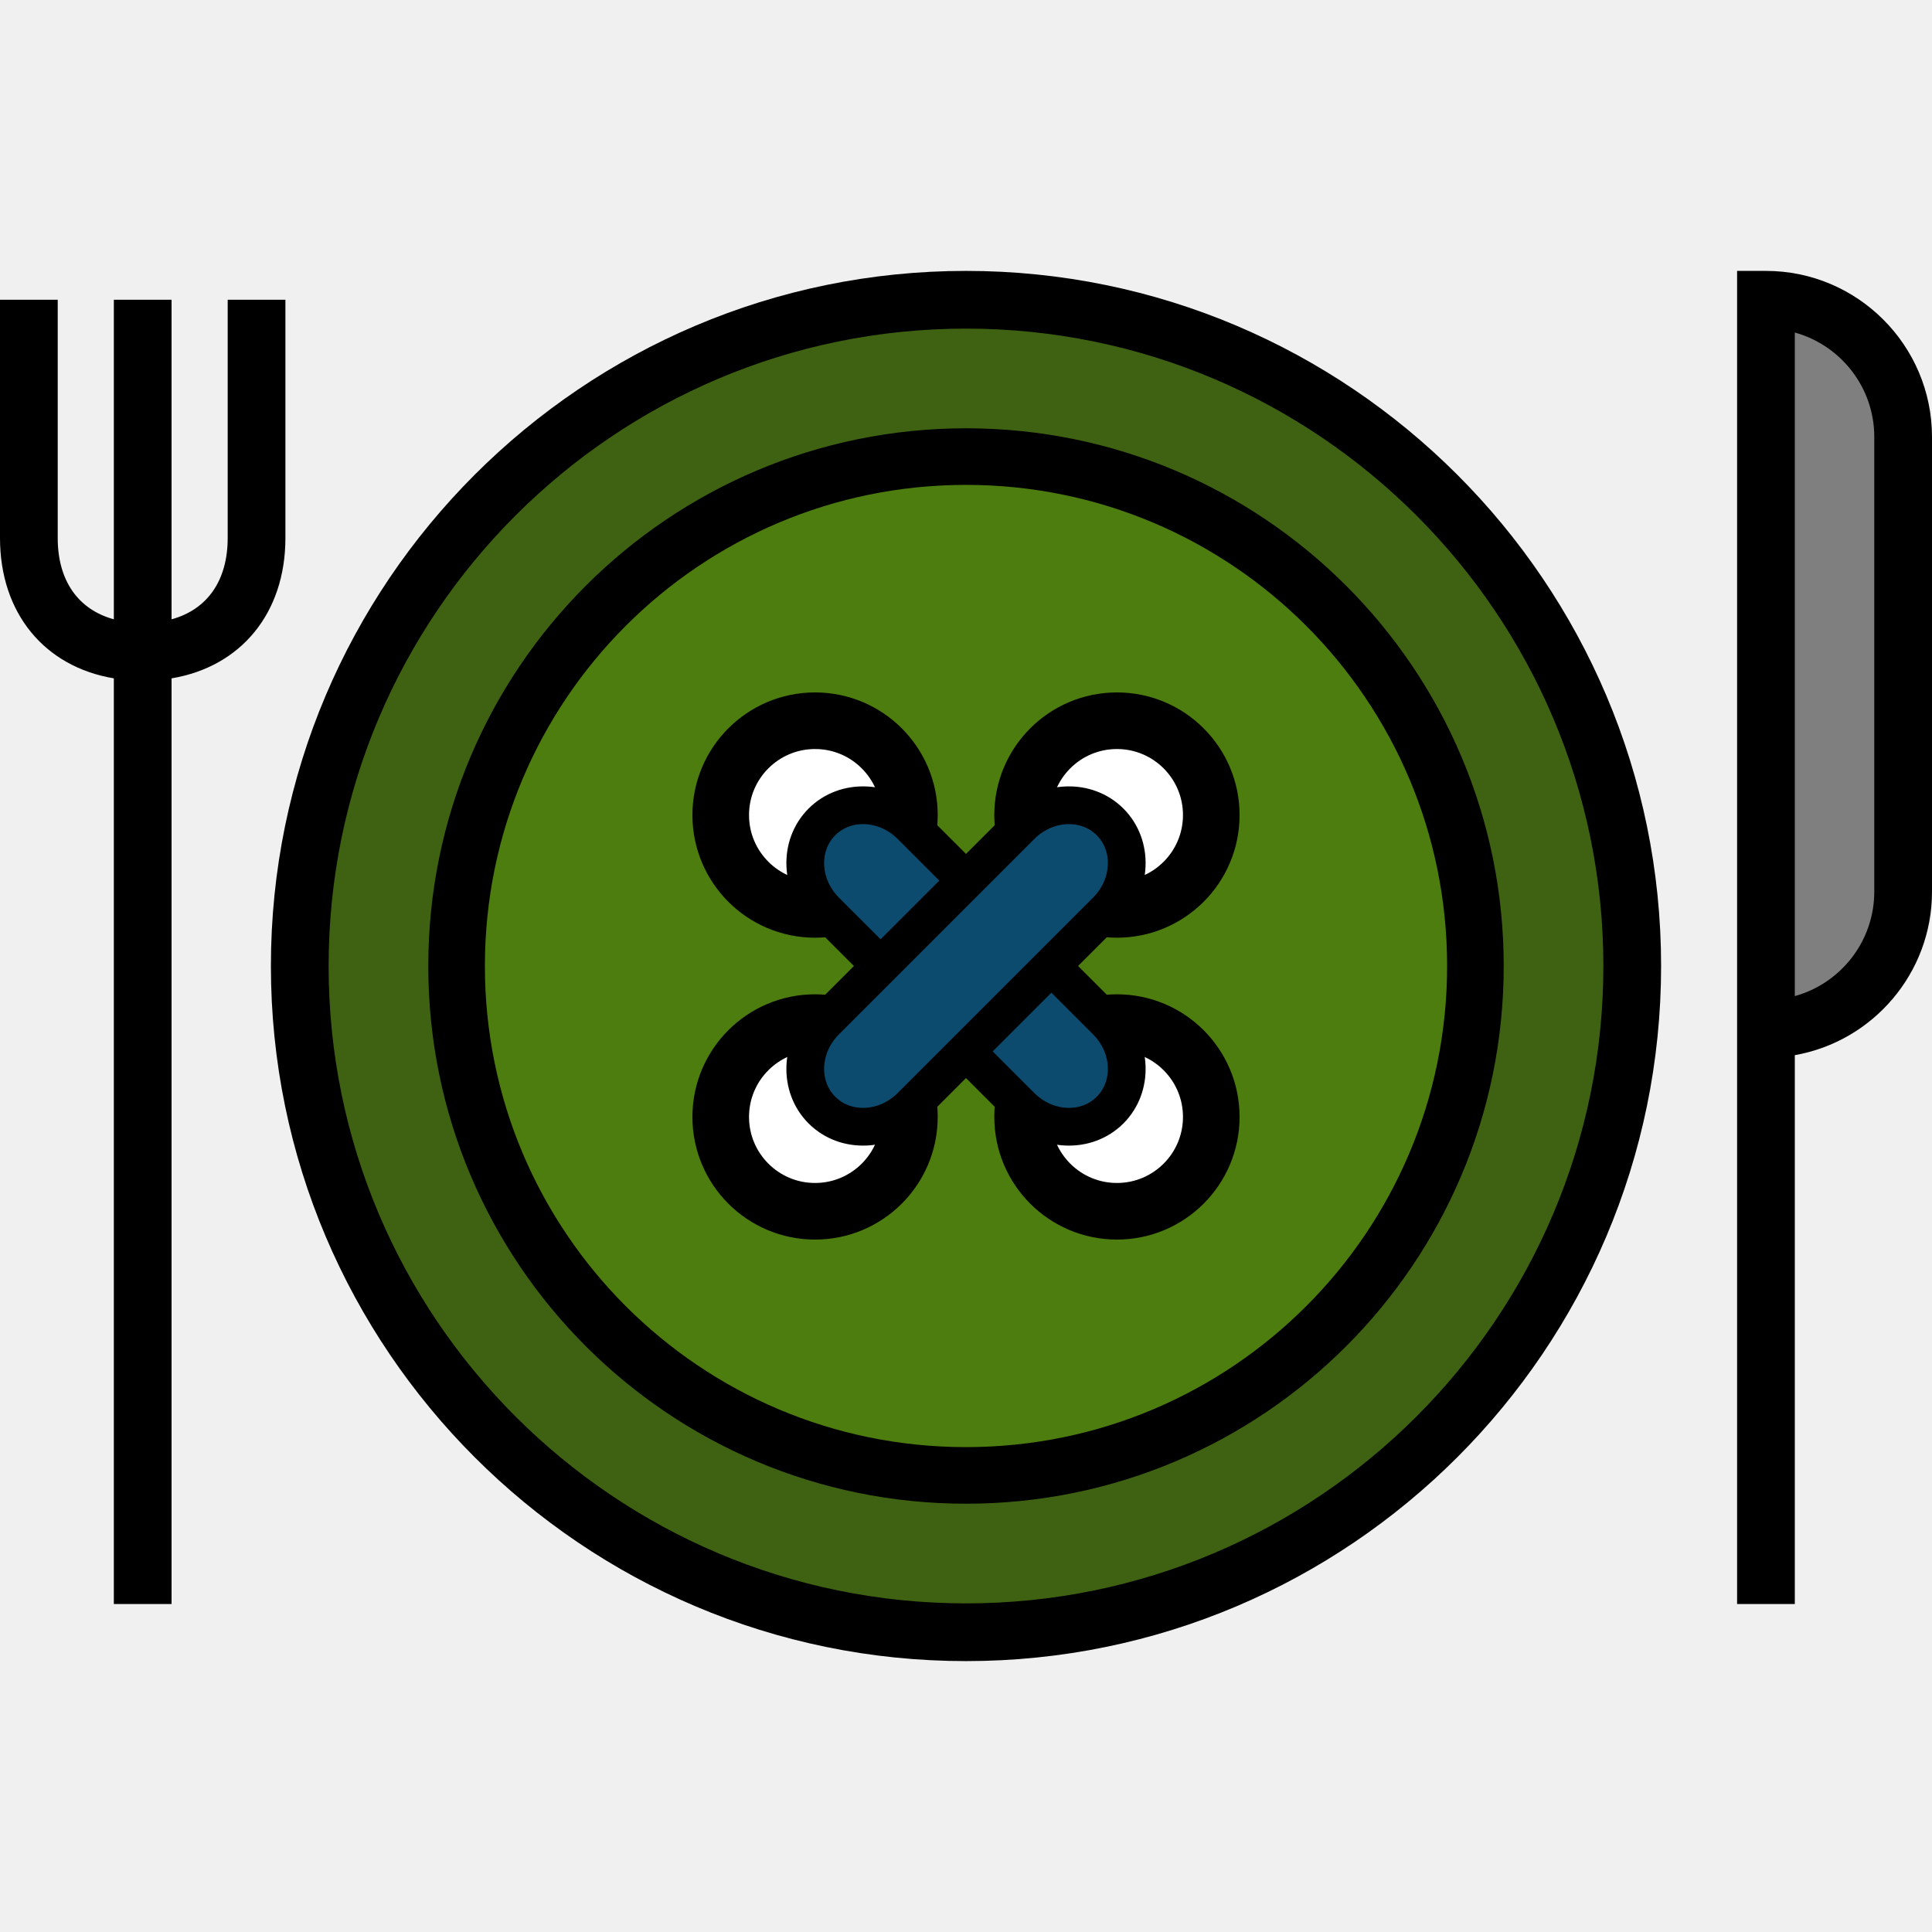
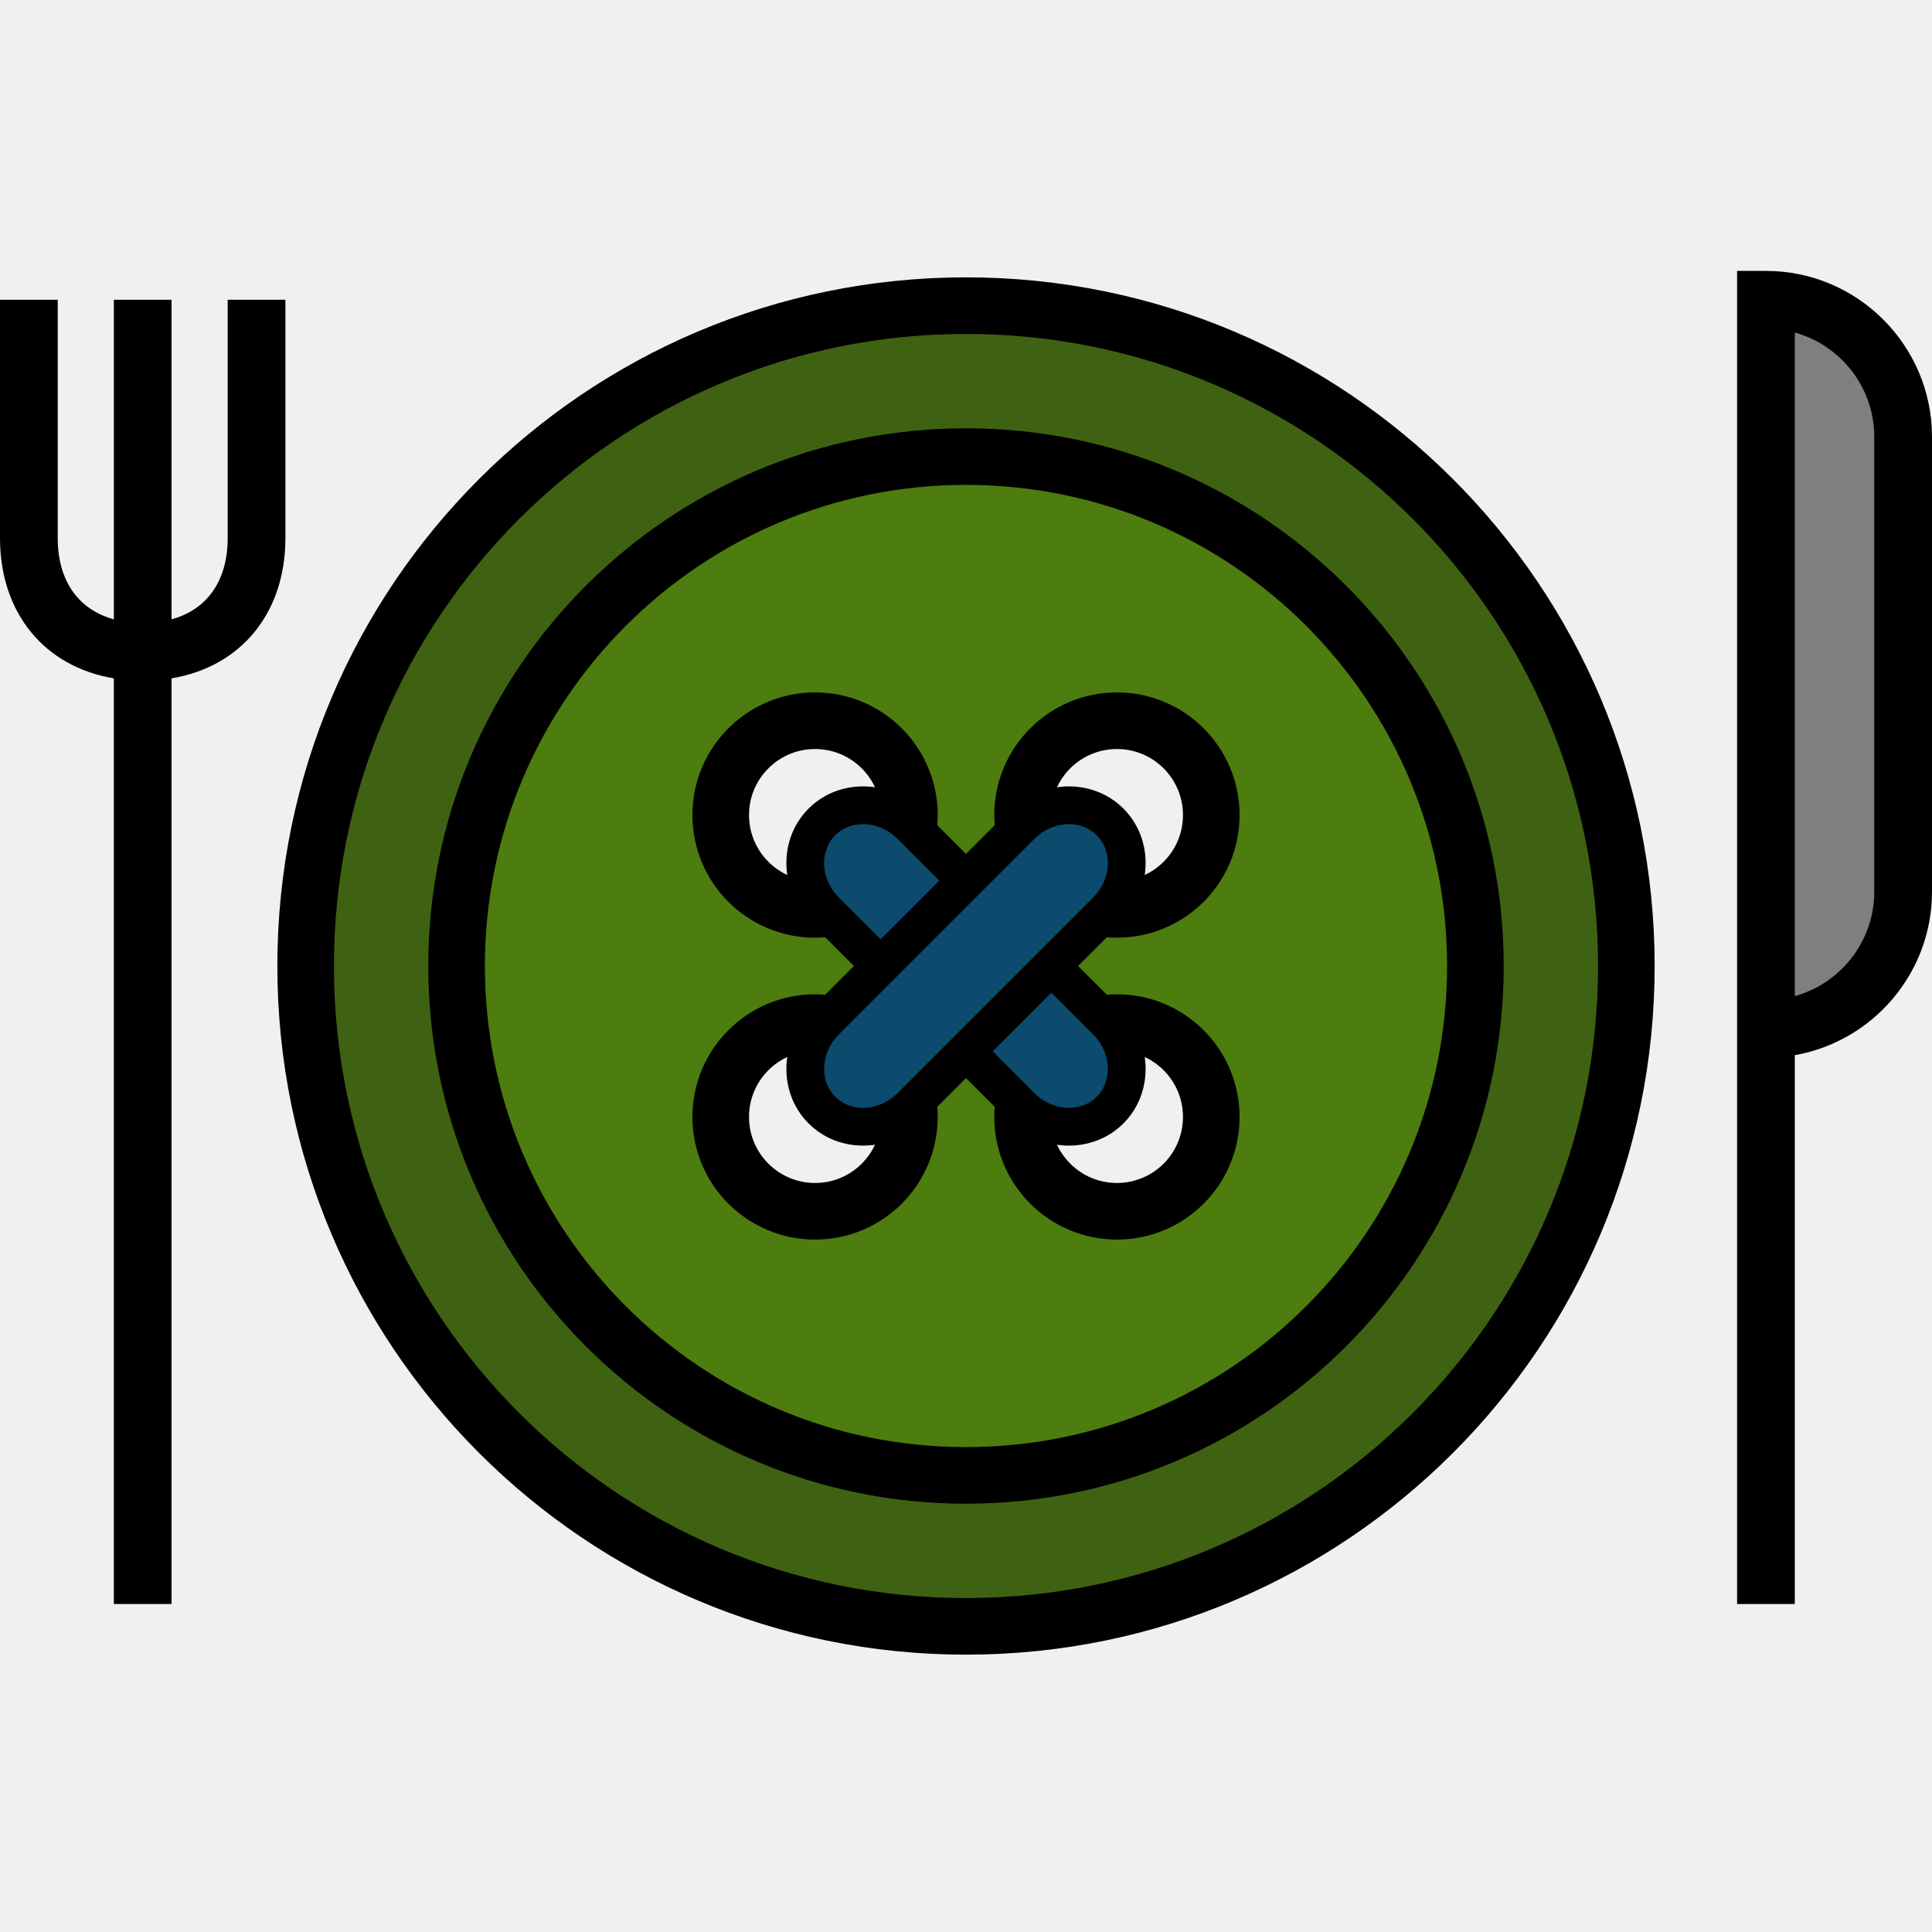
<svg xmlns="http://www.w3.org/2000/svg" width="512" height="512" xml:space="preserve" version="1.1">
+   <defs>
+     <mask id="holes">
+       <rect x="0" y="0" width="512" height="512" fill="white" />
+       <circle r="25" cy="296" cx="216" fill="black" />
+       <circle r="25" cy="296" cx="296" fill="black" />
+       <circle r="25" cy="216" cx="216" fill="black" />
+       <circle r="25" cy="216" cx="296" fill="black" />
+     </mask>
+   </defs>
  <g>
-     <circle id="svg_2" fill="#3f6212" r="176.556" cy="256.997" cx="254.437" />
-     <path id="svg_3" fill="#7f7f7f" d="m467.995,79.439l0,193.221c20.08,0 36.356,-16.277 36.356,-36.356l0,-120.508c0.001,-20.08 -16.276,-36.357 -36.356,-36.357z" />
-     <path id="svg_5" fill="#000000" d="m256,71.791c-101.573,0 -184.209,82.636 -184.209,184.209s82.636,184.209 184.209,184.209s184.209,-82.636 184.209,-184.209s-82.636,-184.209 -184.209,-184.209zm0,353.121c-93.138,0 -168.912,-75.774 -168.912,-168.912s75.774,-168.912 168.912,-168.912s168.912,75.774 168.912,168.912s-75.773,168.912 -168.912,168.912z" />
-     <path id="svg_7" fill="#000000" d="m75.637,142.575l0,-63.136l-15.297,0l0,63.136c0,11.323 -5.435,18.969 -14.873,21.549l0,-84.685l-15.297,0l0,84.684c-9.437,-2.58 -14.874,-10.226 -14.874,-21.548l0,-63.136l-15.296,0l0,63.136c0,19.963 11.841,34.137 30.169,37.195l0,245.32l15.297,0l0,-245.32c18.33,-3.057 30.171,-17.232 30.171,-37.195z" />
-     <path id="svg_8" fill="#000000" d="m467.995,71.791l-7.648,0l0,7.648l0,200.869l0,144.78l15.297,0l0,-145.459c20.629,-3.631 36.356,-21.671 36.356,-43.325l0,-120.508c0,-24.265 -19.74,-44.005 -44.005,-44.005zm28.708,164.513c0,13.183 -8.93,24.318 -21.06,27.674l0,-175.856c12.129,3.356 21.06,14.491 21.06,27.674l0,120.508z" />
-     <g id="svg_9" />
-     <g id="svg_10" />
-     <g id="svg_11" />
-     <g id="svg_12" />
-     <g id="svg_13" />
-     <g id="svg_14" />
-     <g id="svg_15" />
-     <g id="svg_16" />
-     <g id="svg_17" />
-     <g id="svg_18" />
-     <g id="svg_19" />
-     <g id="svg_20" />
-     <g id="svg_21" />
-     <g id="svg_22" />
-     <g id="svg_23" />
-     <ellipse stroke="#000000" stroke-width="15" ry="135" rx="135" id="svg_27" cy="256" cx="256" fill="#4d7c0f" />
-     <ellipse stroke="#000000" stroke-width="15" ry="25" rx="25" id="svg_28" cy="296" cx="216" fill="#ffffff" />
-     <ellipse stroke="#000000" stroke-width="15" ry="25" rx="25" id="svg_29" cy="296" cx="296" fill="#ffffff" />
-     <ellipse stroke="#000000" stroke-width="15" ry="25" rx="25" id="svg_32" cy="216" cx="216" fill="#ffffff" />
-     <ellipse stroke="#000000" stroke-width="15" ry="25" rx="25" id="svg_33" cy="216" cx="296" fill="#ffffff" />
-     <path transform="rotate(45, 256, 256)" id="svg_35" d="m219.375,240l73.25,0l0,0c9.596,0 17.375,7.163 17.375,16c0,8.837 -7.779,16 -17.375,16l-73.25,0l0,0c-9.596,0 -17.375,-7.163 -17.375,-16c0,-8.837 7.779,-16 17.375,-16z" stroke-width="10" stroke="#000000" fill="#0c4a6e" />
-     <path transform="rotate(-45, 256, 256)" id="svg_36" d="m219.375,240l73.25,0l0,0c9.596,0 17.375,7.163 17.375,16c0,8.837 -7.779,16 -17.375,16l-73.25,0l0,0c-9.596,0 -17.375,-7.163 -17.375,-16c0,-8.837 7.779,-16 17.375,-16z" stroke-width="10" stroke="#000000" fill="#0c4a6e" />
+     <path id="blade" fill="#7f7f7f" d="m467.995,79.439l0,193.221c20.08,0 36.356,-16.277 36.356,-36.356l0,-120.508c0.001,-20.08 -16.276,-36.357 -36.356,-36.357z" />
+     <path id="knife" fill="#000000" d="m467.995,71.791l-7.648,0l0,7.648l0,200.869l0,144.78l15.297,0l0,-145.459c20.629,-3.631 36.356,-21.671 36.356,-43.325l0,-120.508c0,-24.265 -19.74,-44.005 -44.005,-44.005zm28.708,164.513c0,13.183 -8.93,24.318 -21.06,27.674l0,-175.856c12.129,3.356 21.06,14.491 21.06,27.674l0,120.508z" />
+     <path id="fork" fill="#000000" d="m75.637,142.575l0,-63.136l-15.297,0l0,63.136c0,11.323 -5.435,18.969 -14.873,21.549l0,-84.685l-15.297,0l0,84.684c-9.437,-2.58 -14.874,-10.226 -14.874,-21.548l0,-63.136l-15.296,0l0,63.136c0,19.963 11.841,34.137 30.169,37.195l0,245.32l15.297,0l0,-245.32c18.33,-3.057 30.171,-17.232 30.171,-37.195z" />
+     <circle id="outer" stroke="#000000" stroke-width="15" r="175" cy="256" cx="256" fill="#3f6212" mask="url(#holes)" />
+     <circle id="inner" stroke="#000000" stroke-width="15" r="135" cy="256" cx="256" fill="#4d7c0f" mask="url(#holes)" />
+     <circle id="hole1" stroke="#000000" stroke-width="15" r="25" cy="296" cx="216" fill-opacity="0" />
+     <circle id="hole2" stroke="#000000" stroke-width="15" r="25" cy="296" cx="296" fill-opacity="0" />
+     <circle id="hole3" stroke="#000000" stroke-width="15" r="25" cy="216" cx="216" fill-opacity="0" />
+     <circle id="hole4" stroke="#000000" stroke-width="15" r="25" cy="216" cx="296" fill-opacity="0" />
+     <path id="thread1" transform="rotate(45, 256, 256)" d="m219.375,240l73.25,0l0,0c9.596,0 17.375,7.163 17.375,16c0,8.837 -7.779,16 -17.375,16l-73.25,0l0,0c-9.596,0 -17.375,-7.163 -17.375,-16c0,-8.837 7.779,-16 17.375,-16z" stroke-width="10" stroke="#000000" fill="#0c4a6e" />
+     <path id="thread2" transform="rotate(-45, 256, 256)" d="m219.375,240l73.25,0l0,0c9.596,0 17.375,7.163 17.375,16c0,8.837 -7.779,16 -17.375,16l-73.25,0l0,0c-9.596,0 -17.375,-7.163 -17.375,-16c0,-8.837 7.779,-16 17.375,-16z" stroke-width="10" stroke="#000000" fill="#0c4a6e" />
  </g>
</svg>
